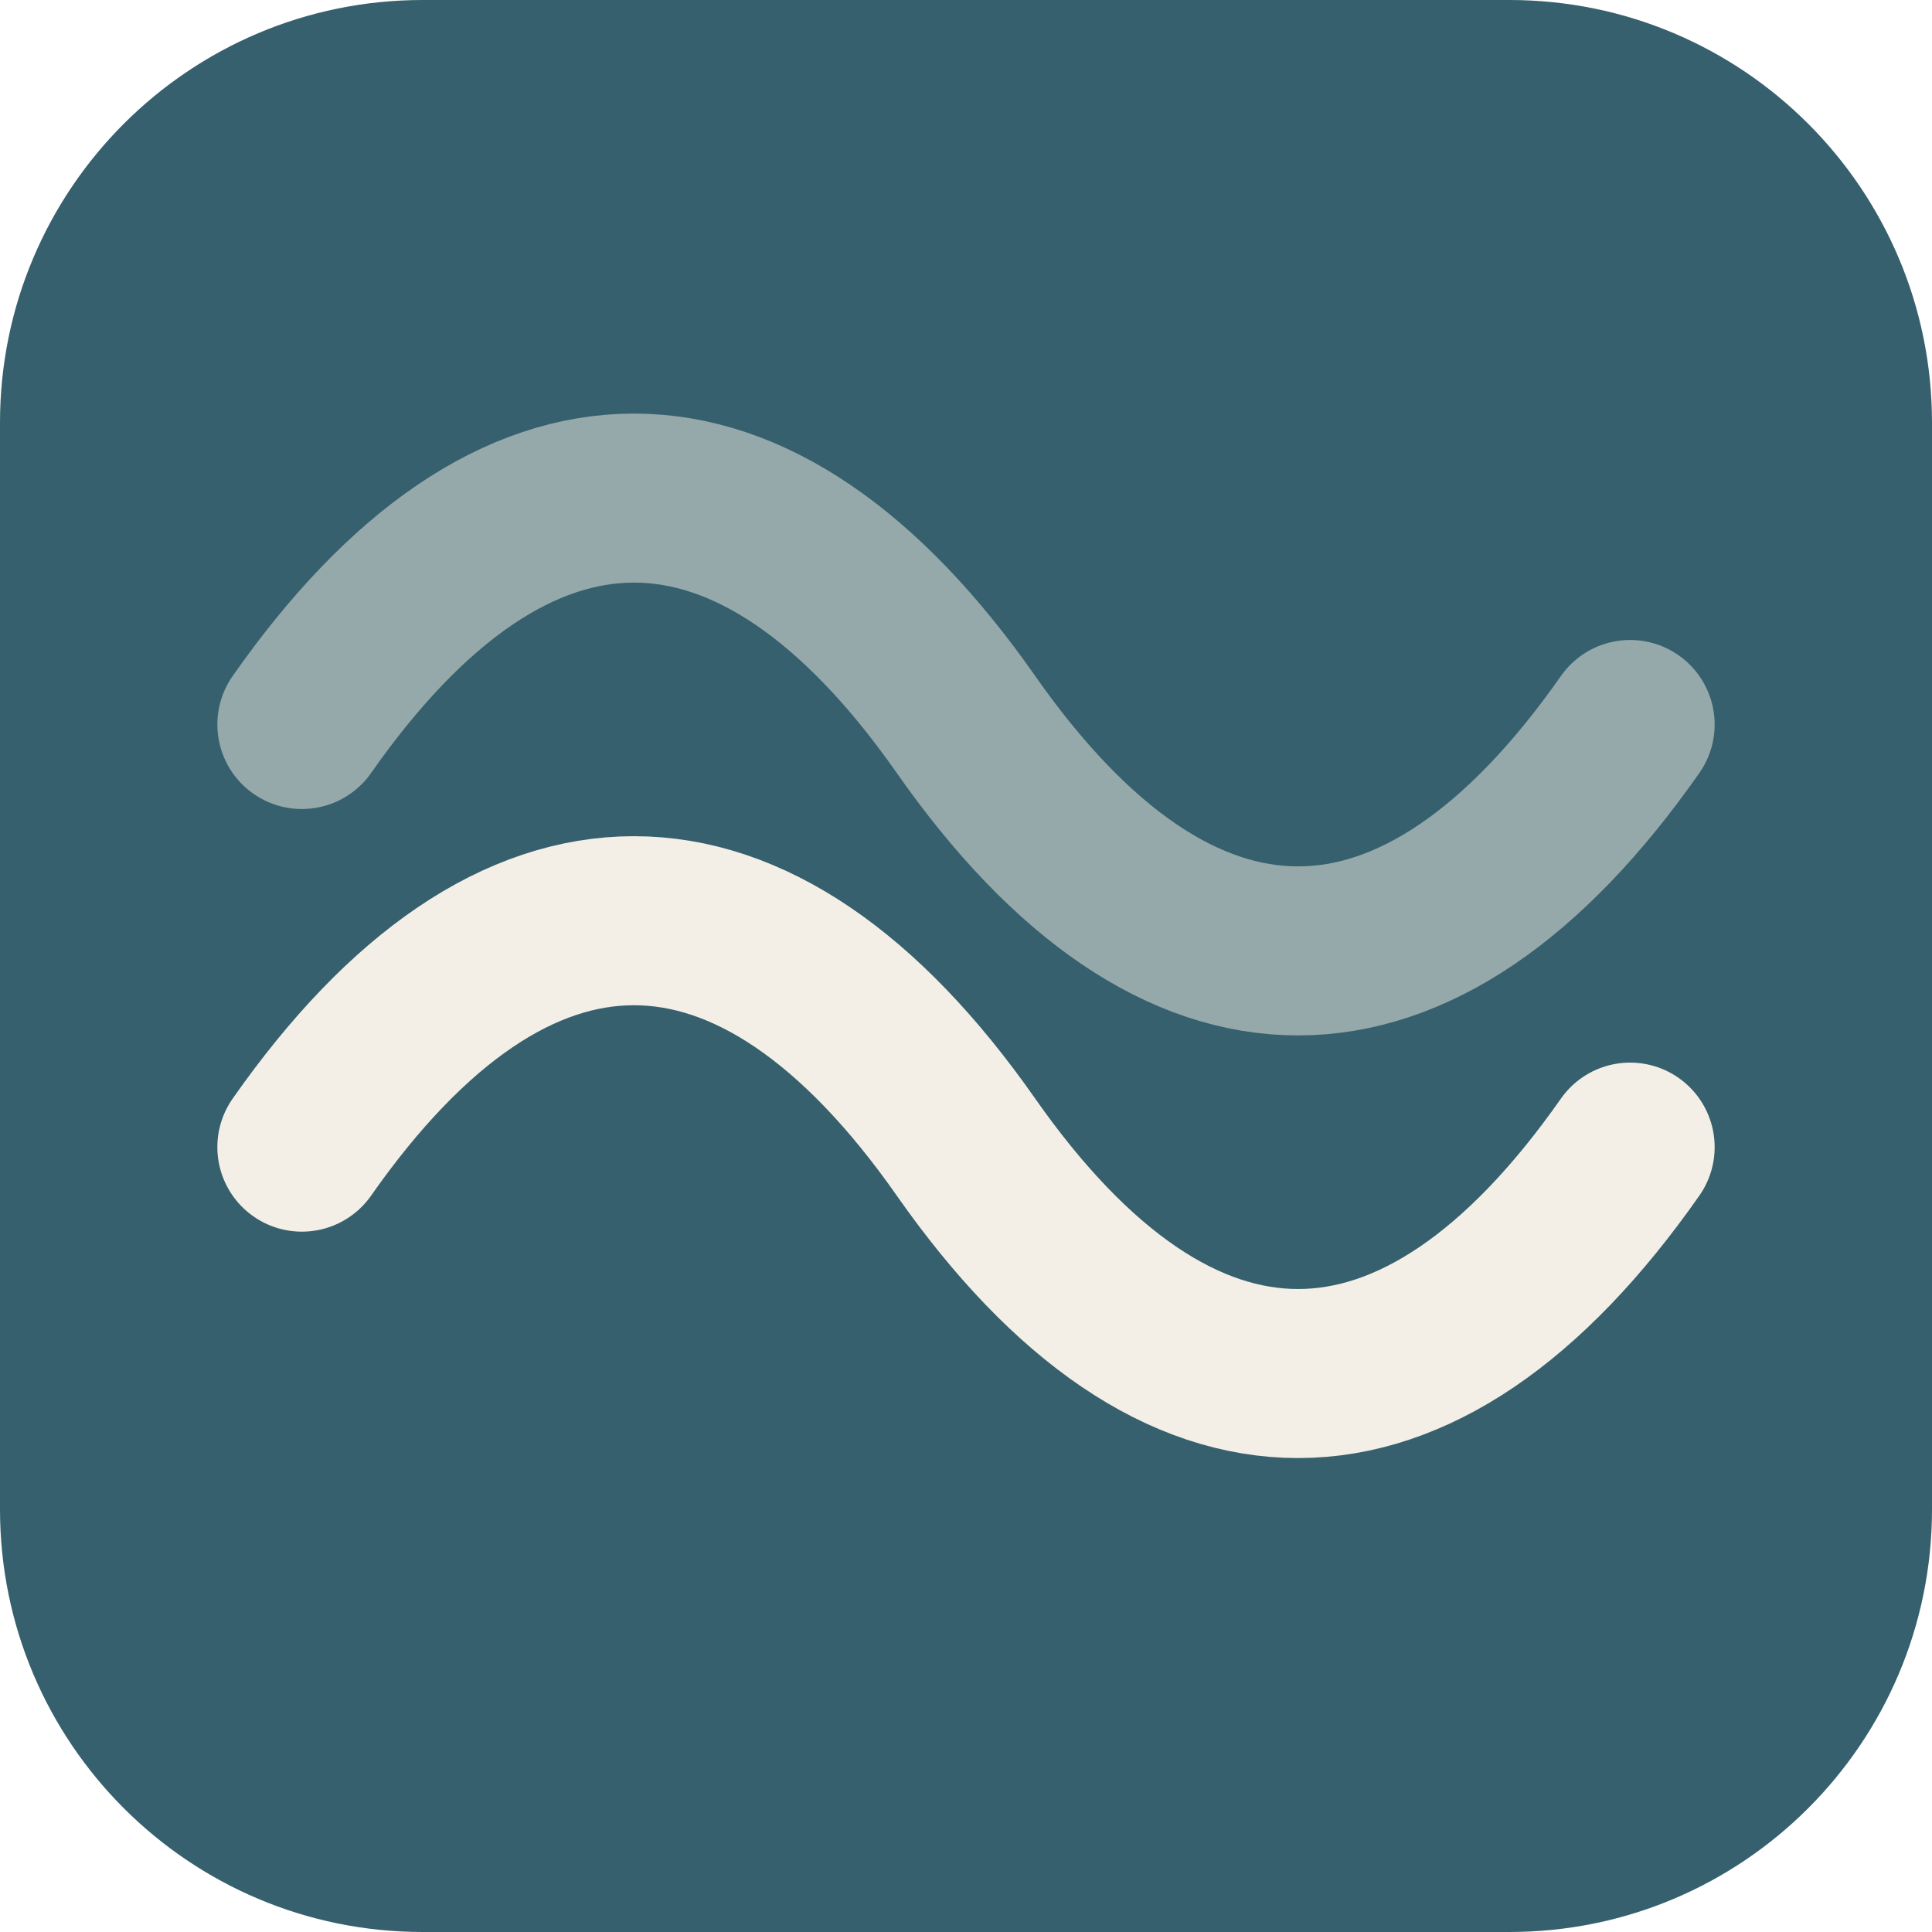
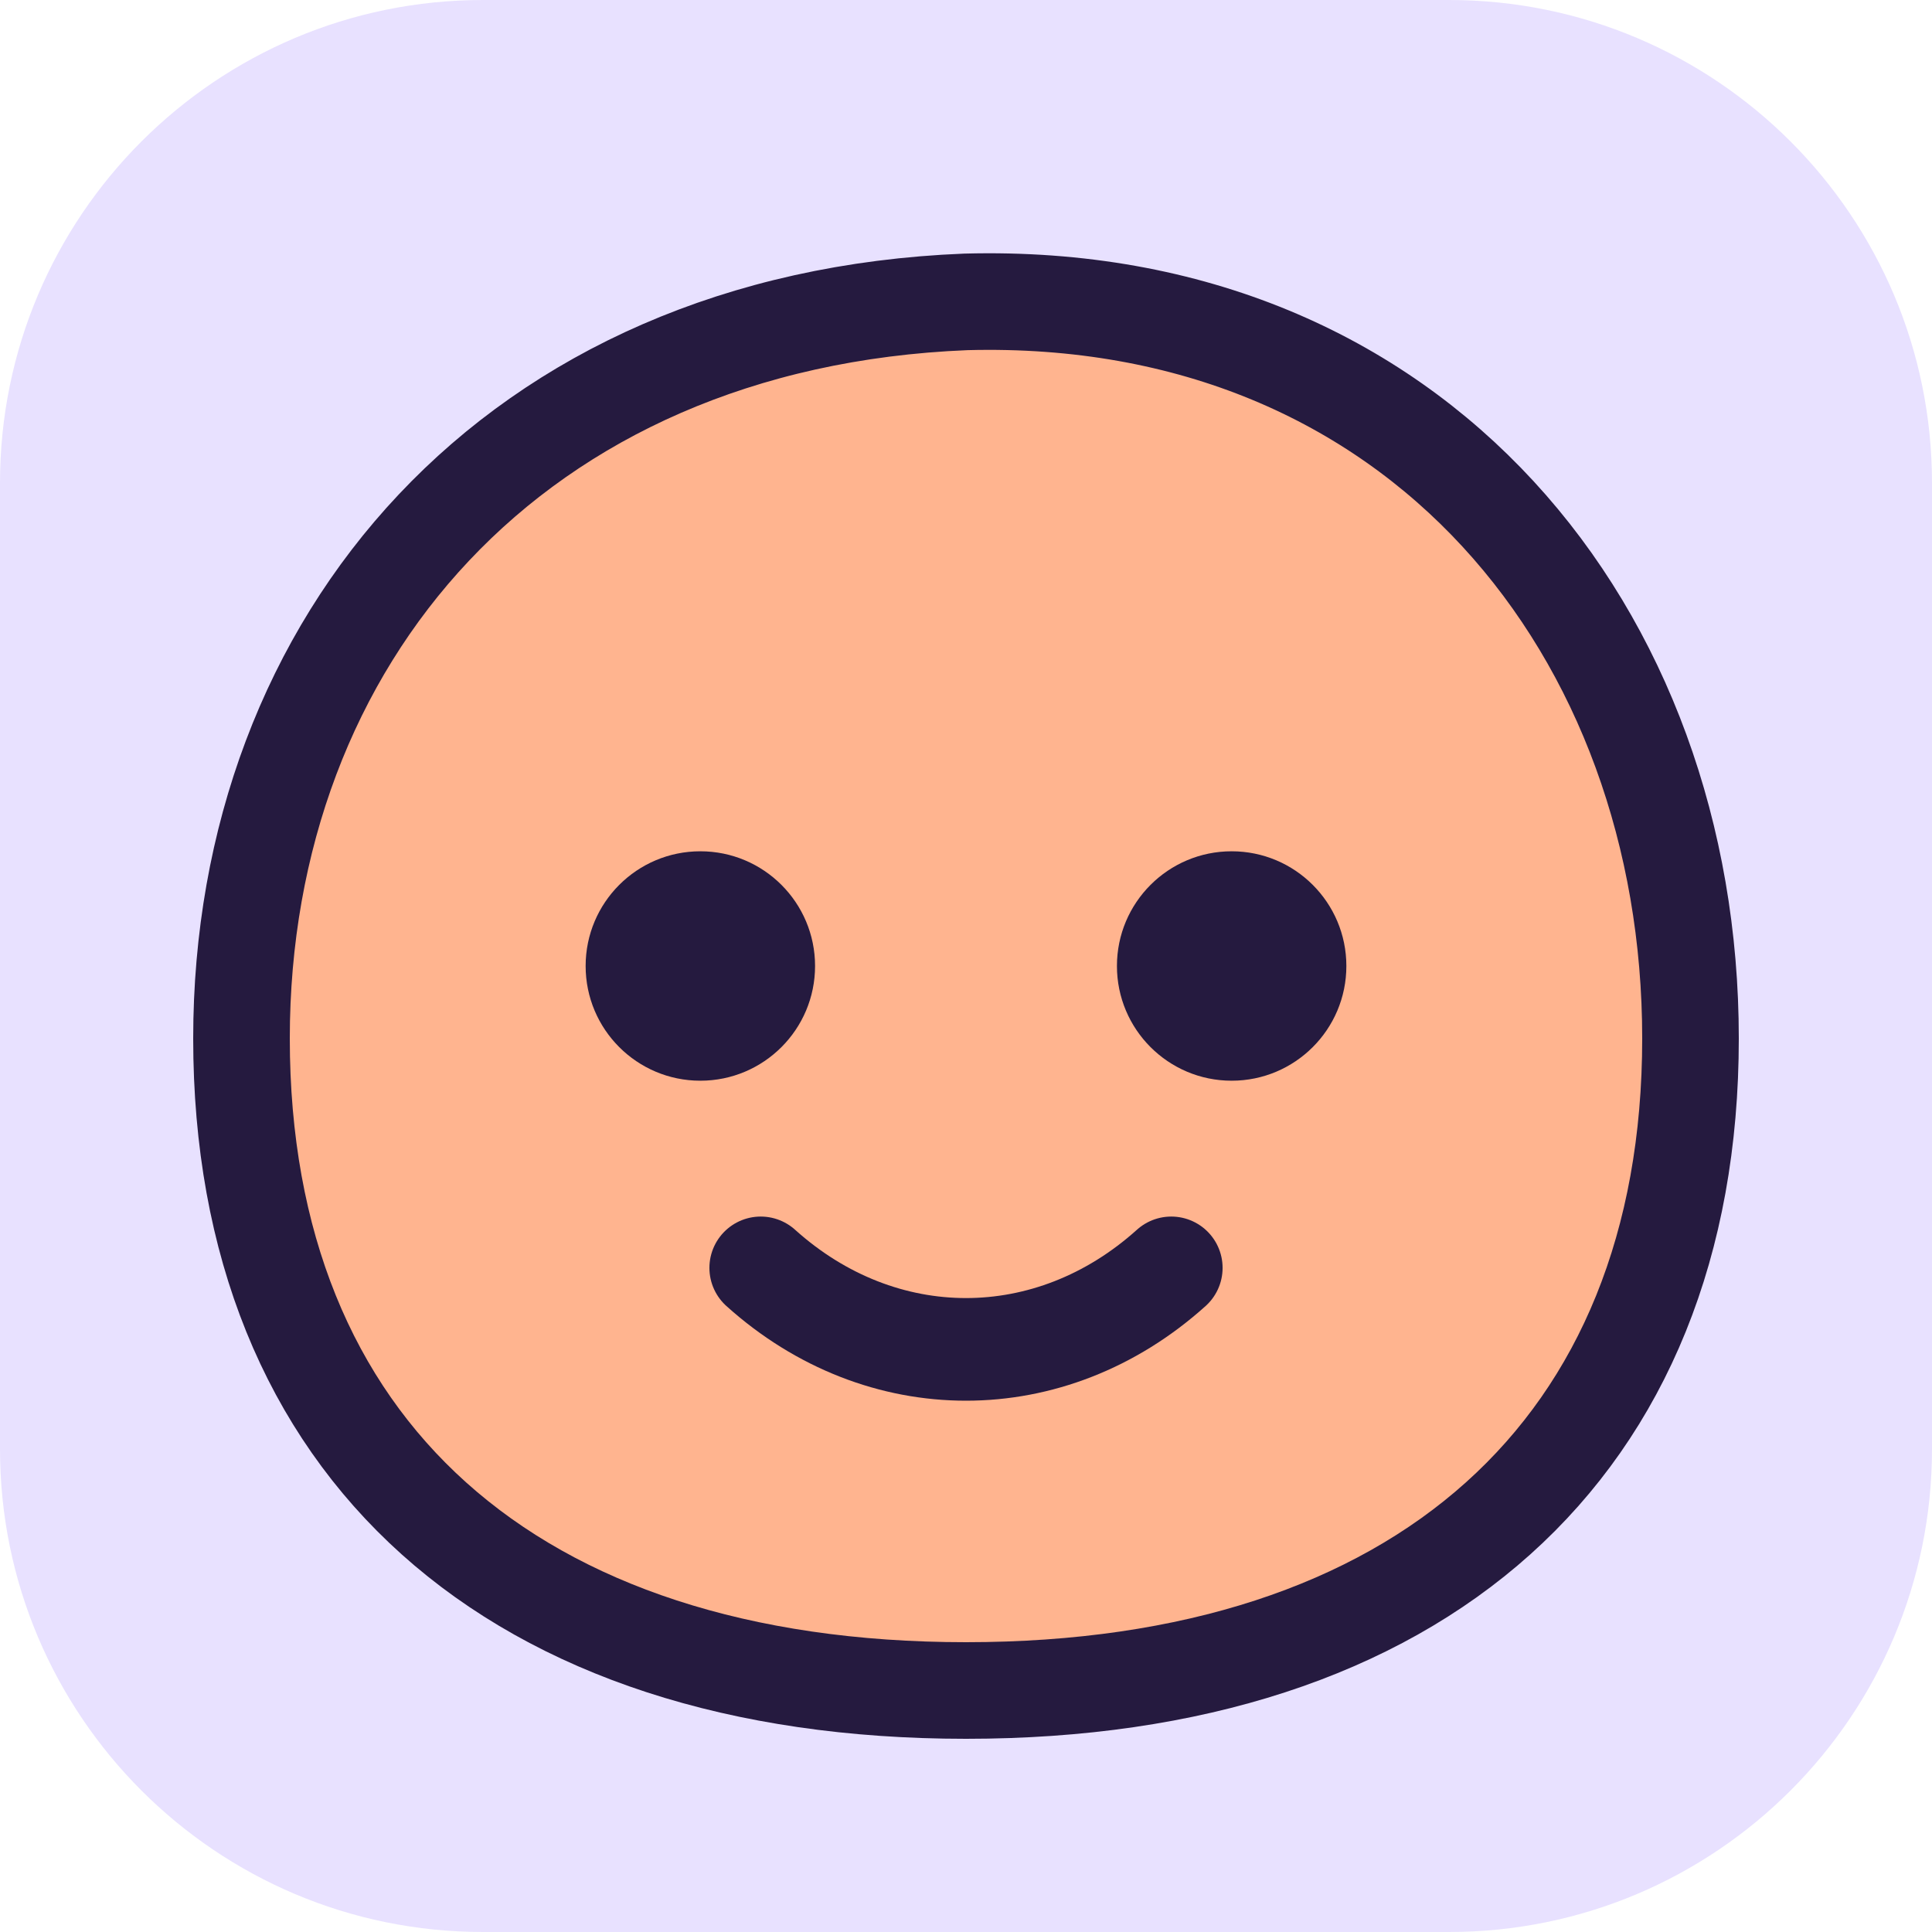
<svg xmlns="http://www.w3.org/2000/svg" viewBox="0 0 32 32">
-   <style>rect{fill:#36606e}path{fill:none;stroke:#f3efe6;stroke-width:2.8;stroke-linecap:round}
- @media (prefers-color-scheme:dark){rect{fill:#8db7c0}path{stroke:#151c21}}</style>
-   <rect width="32" height="32" rx="7" />
-   <path d="M5 19c3.5-5 7.5-5 11 0s7.5 5 11 0" />
-   <path d="M5 12c3.5-5 7.5-5 11 0s7.5 5 11 0" opacity=".5" />
+   <rect width="32" height="32" rx="8" fill="#E8E1FF" />
+   <path d="M16 5C23.5 4.8 28 10.5 28 17.2 28 24 23.5 28 16 28 8.5 28 4 24 4 17.2 4 10.6 8.5 5.3 16 5Z" fill="#FFB48F" stroke="#251A3F" stroke-width="1.6" />
+   <circle cx="11.6" cy="16" r="1.9" fill="#251A3F" />
+   <circle cx="20.4" cy="16" r="1.9" fill="#251A3F" />
+   <path d="M12.6 21c2 1.8 4.8 1.8 6.8 0" fill="none" stroke="#251A3F" stroke-width="1.7" stroke-linecap="round" />
</svg>
